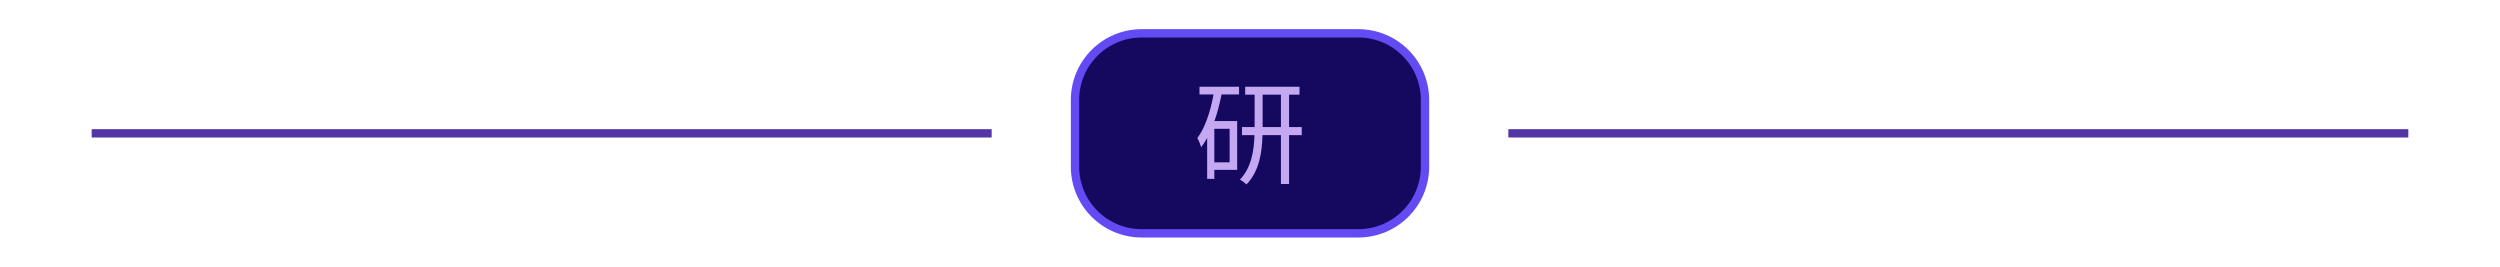
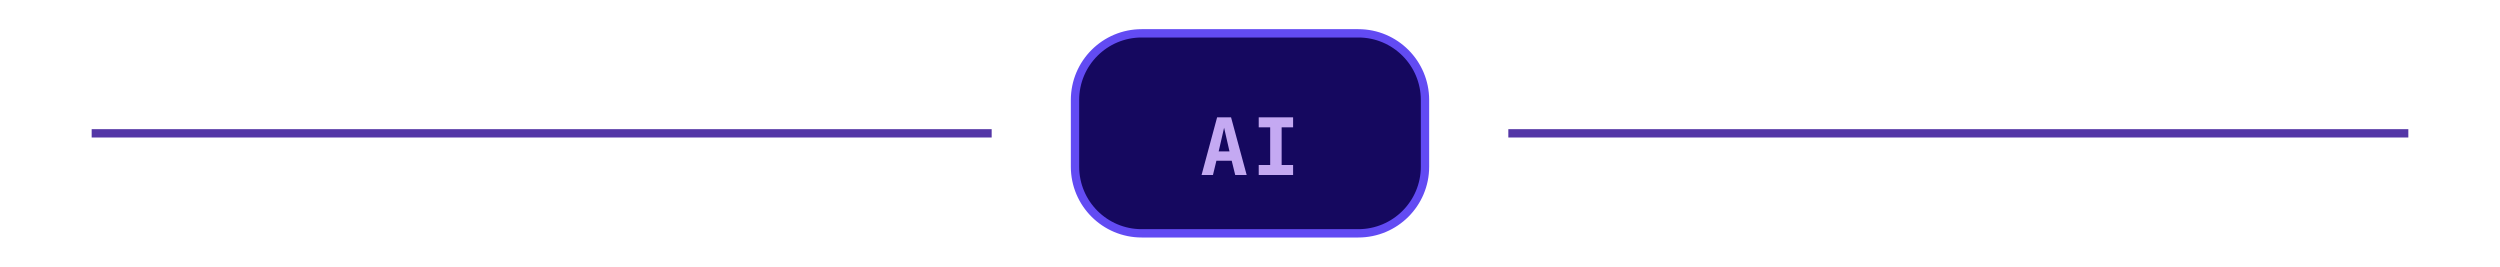
- <svg xmlns="http://www.w3.org/2000/svg" width="600" height="64" viewBox="0 0 600 64" role="img" aria-label="Séparateur violet du grimoire">
+ <svg xmlns="http://www.w3.org/2000/svg" width="600" height="64" viewBox="0 0 600 64" role="img" aria-label="Purple research-notes divider">
  <line x1="22" y1="32" x2="238" y2="32" stroke="#5336A6" stroke-width="2" />
  <line x1="362" y1="32" x2="578" y2="32" stroke="#5336A6" stroke-width="2" />
  <rect x="258" y="8" width="84" height="48" rx="16" fill="#15085F" stroke="#624BF3" stroke-width="2" />
-   <text x="300" y="42" text-anchor="middle" font-family="Noto Sans JP, Noto Sans, sans-serif" font-size="27" fill="#C4A9F2">研</text>
+   <text x="300" y="42" text-anchor="middle" font-family="JetBrains Mono, monospace" font-size="19" font-weight="700" letter-spacing="1" fill="#C4A9F2">AI</text>
</svg>
